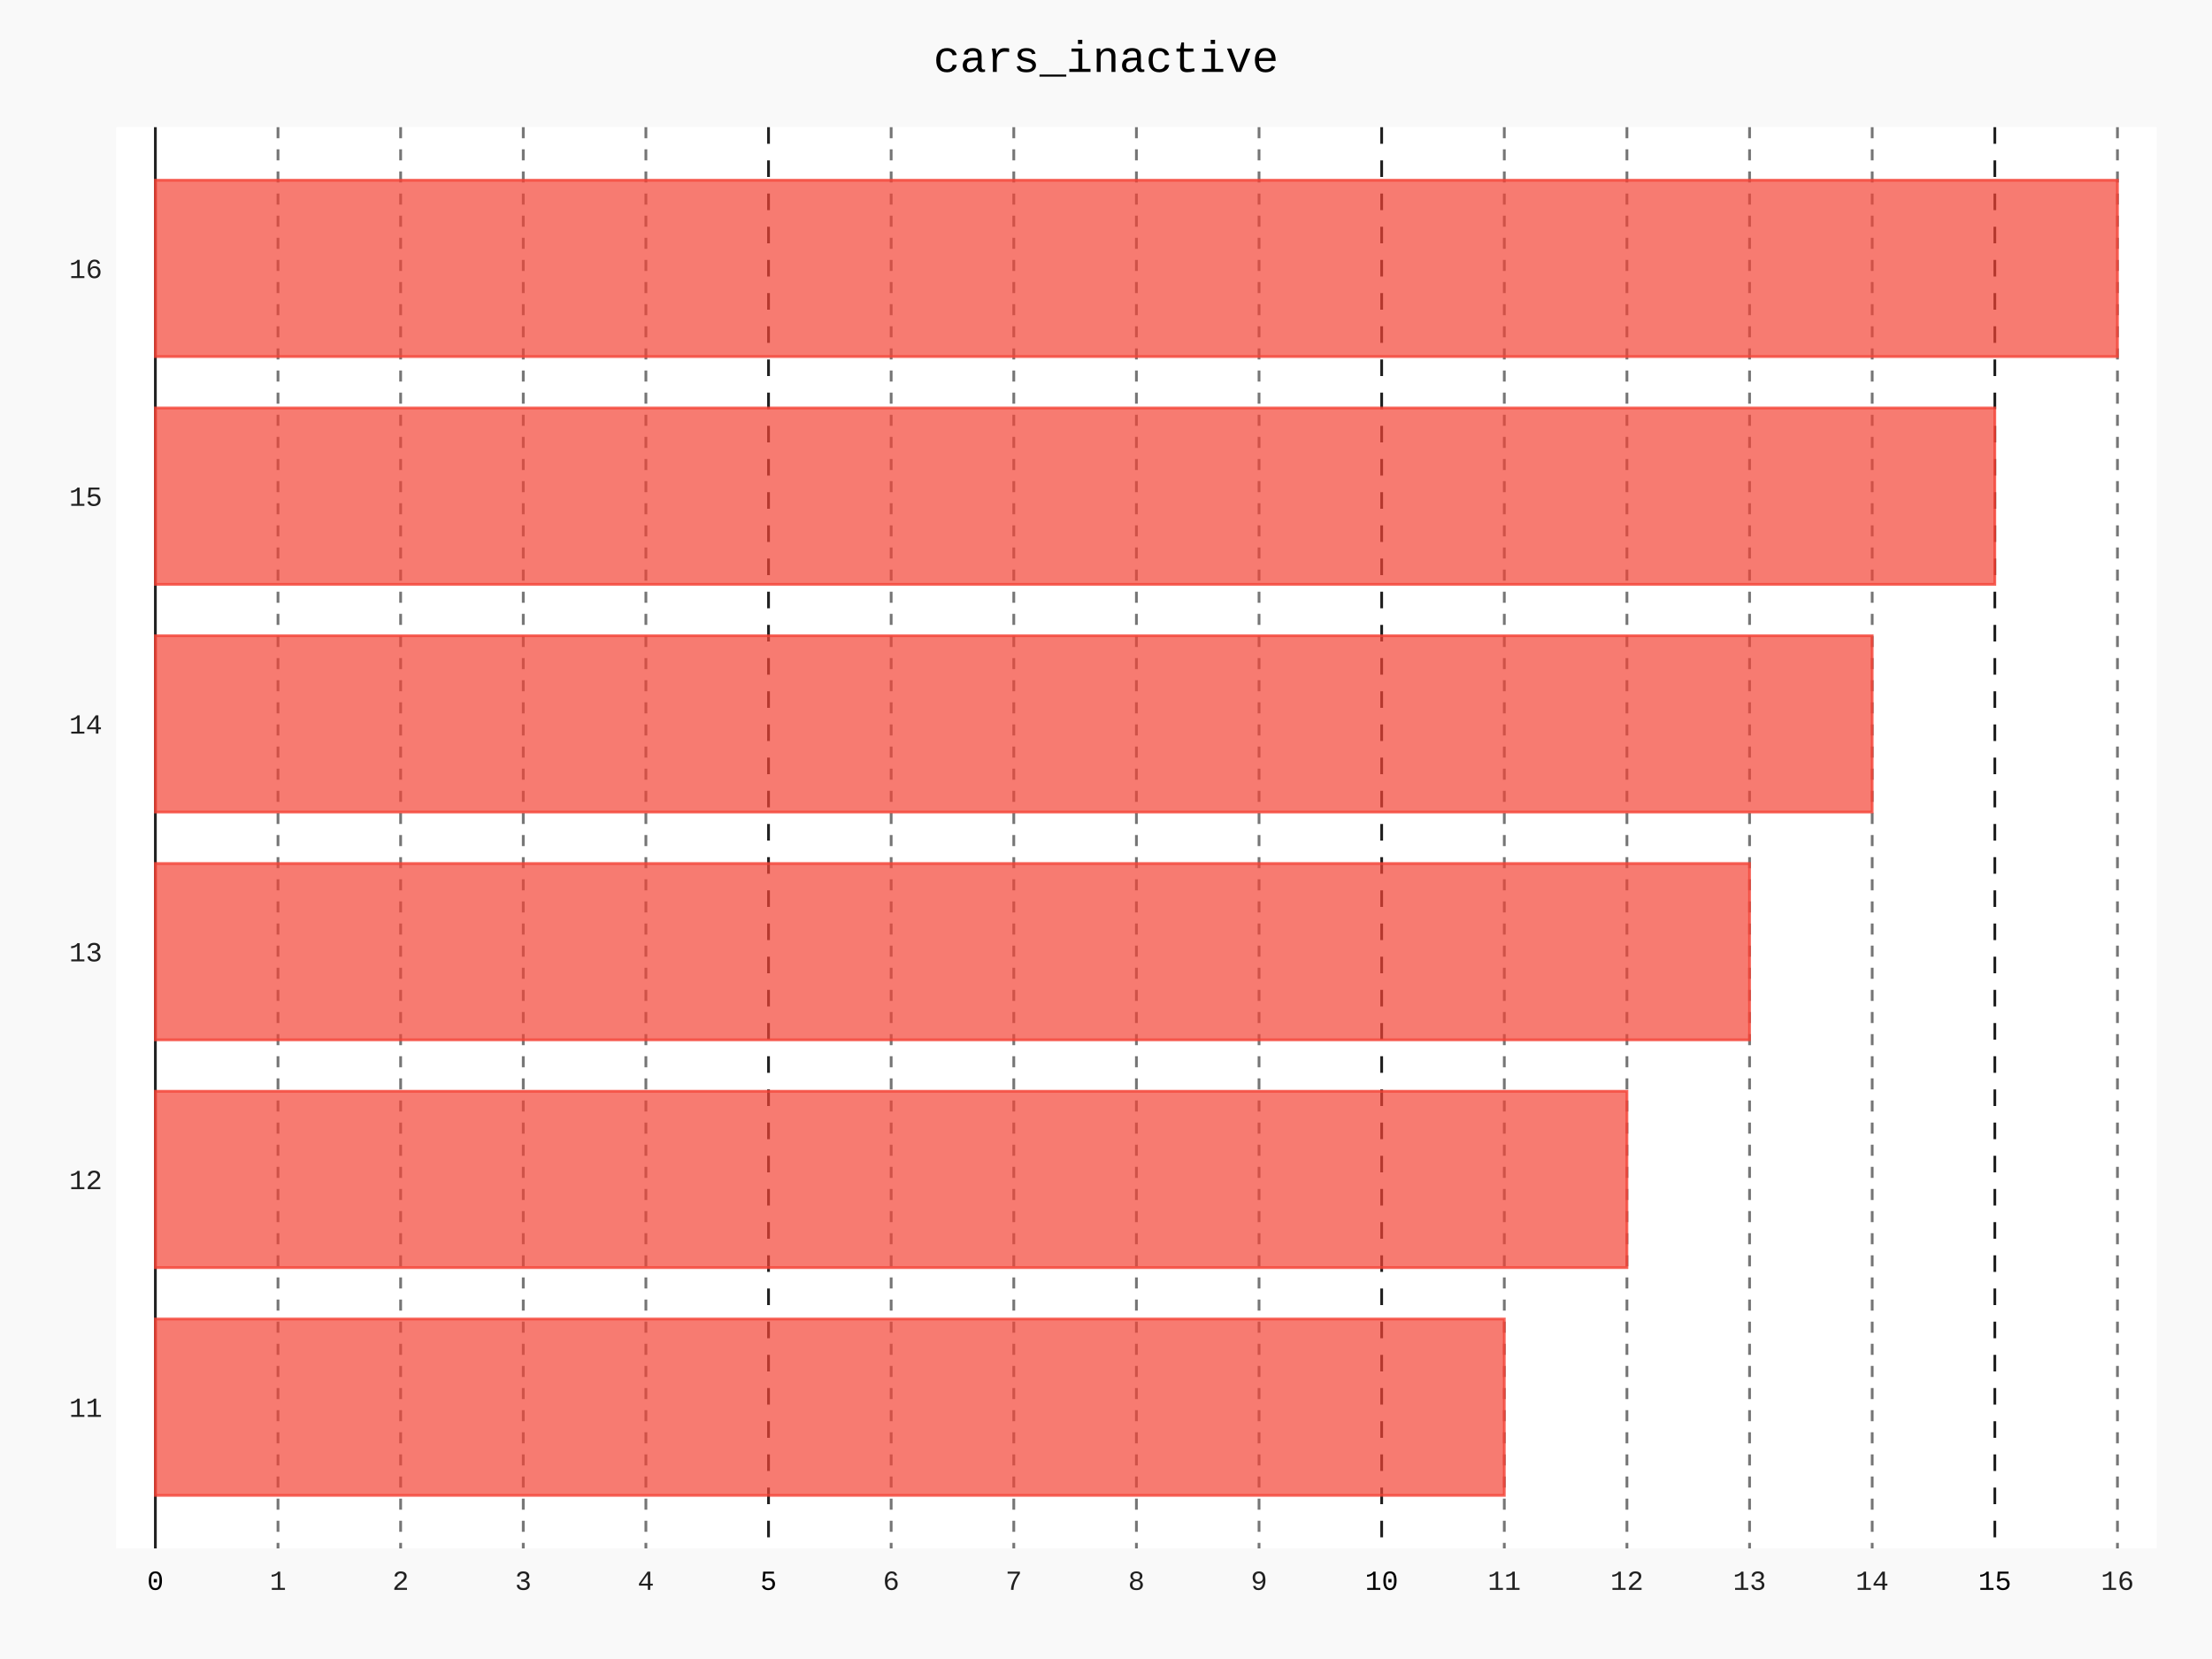
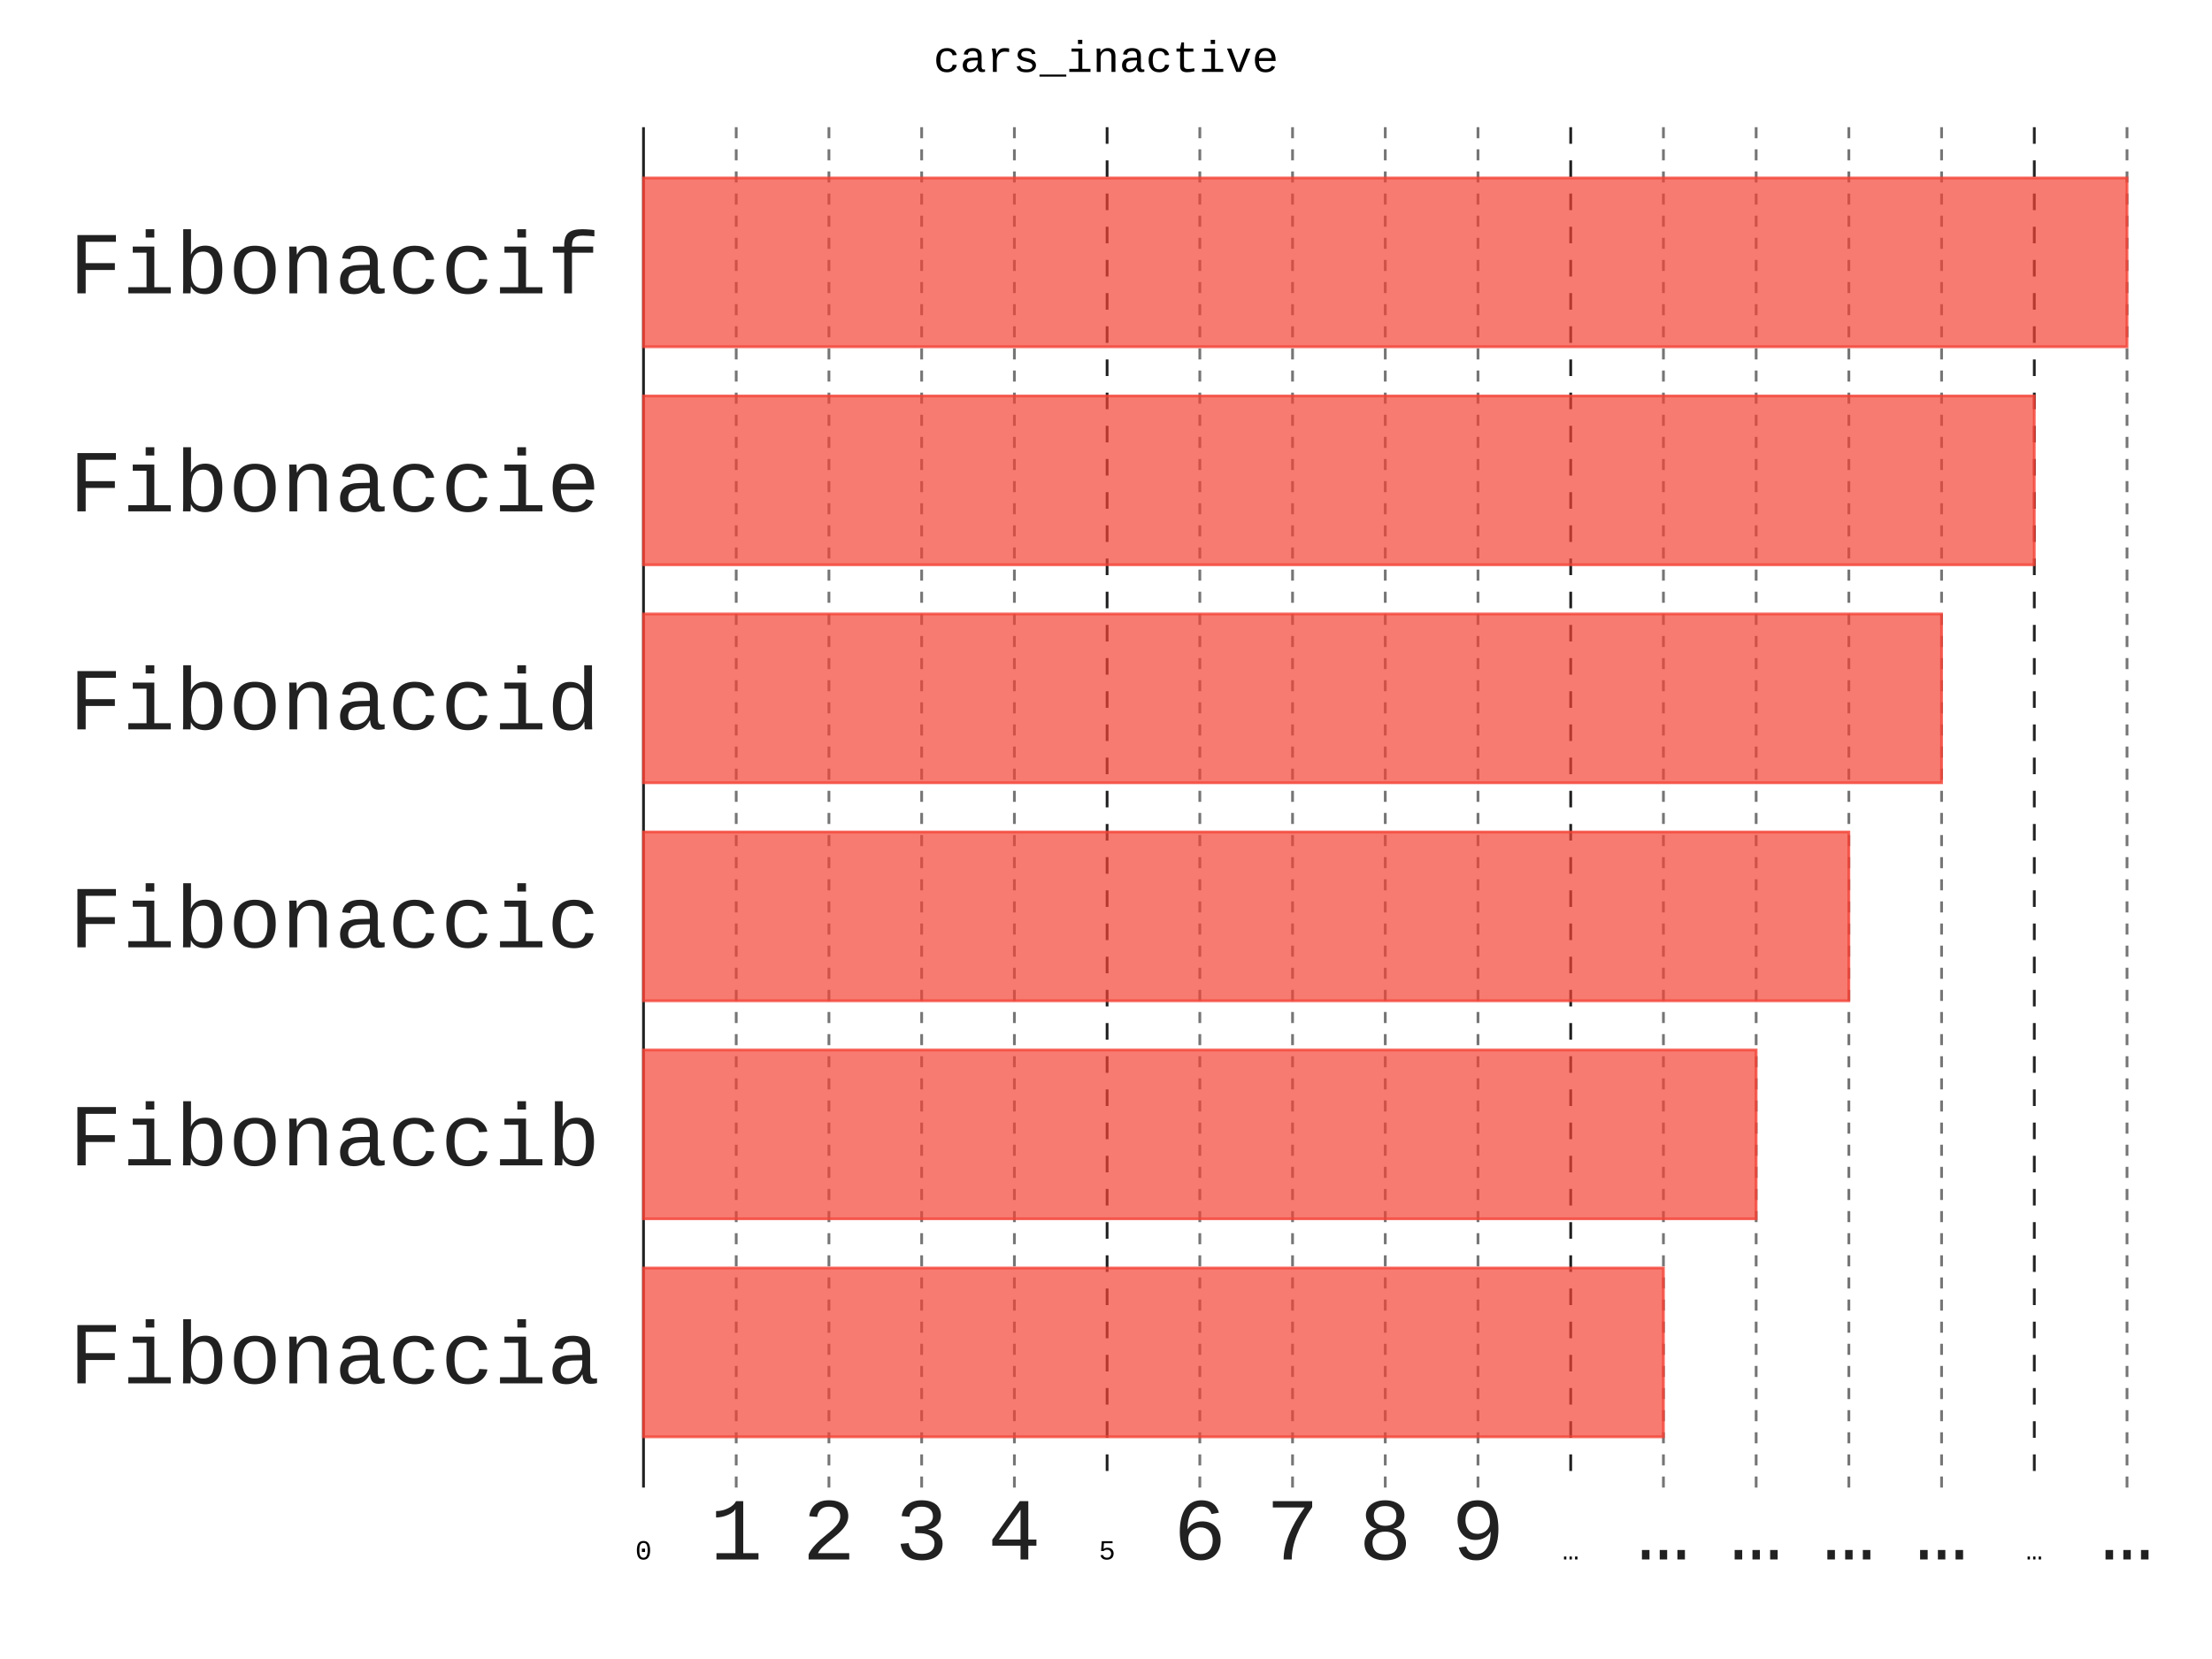
- <svg xmlns="http://www.w3.org/2000/svg" class="pygal-chart" id="chart-dcf3e0f5-67b1-49b3-bc04-72dc319b6530" viewBox="0 0 800 600">
+ <svg xmlns="http://www.w3.org/2000/svg" class="pygal-chart" id="chart-1399a169-3bea-4270-bf53-4556f32b2bd1" viewBox="0 0 800 600">
  <defs>
-     <style type="text/css">#chart-dcf3e0f5-67b1-49b3-bc04-72dc319b6530{-webkit-user-select:none;-webkit-font-smoothing:antialiased;font-family:Consolas,"Liberation Mono",Menlo,Courier,monospace}#chart-dcf3e0f5-67b1-49b3-bc04-72dc319b6530 .title{font-family:Consolas,"Liberation Mono",Menlo,Courier,monospace;font-size:16px}#chart-dcf3e0f5-67b1-49b3-bc04-72dc319b6530 .legends .legend text{font-family:Consolas,"Liberation Mono",Menlo,Courier,monospace;font-size:14px}#chart-dcf3e0f5-67b1-49b3-bc04-72dc319b6530 .axis text{font-family:Consolas,"Liberation Mono",Menlo,Courier,monospace;font-size:10px}#chart-dcf3e0f5-67b1-49b3-bc04-72dc319b6530 .axis text.major{font-family:Consolas,"Liberation Mono",Menlo,Courier,monospace;font-size:10px}#chart-dcf3e0f5-67b1-49b3-bc04-72dc319b6530 .text-overlay text.value{font-family:Consolas,"Liberation Mono",Menlo,Courier,monospace;font-size:16px}#chart-dcf3e0f5-67b1-49b3-bc04-72dc319b6530 .text-overlay text.label{font-family:Consolas,"Liberation Mono",Menlo,Courier,monospace;font-size:10px}#chart-dcf3e0f5-67b1-49b3-bc04-72dc319b6530 .tooltip{font-family:Consolas,"Liberation Mono",Menlo,Courier,monospace;font-size:14px}#chart-dcf3e0f5-67b1-49b3-bc04-72dc319b6530 text.no_data{font-family:Consolas,"Liberation Mono",Menlo,Courier,monospace;font-size:64px}
- #chart-dcf3e0f5-67b1-49b3-bc04-72dc319b6530{background-color:rgba(249,249,249,1)}#chart-dcf3e0f5-67b1-49b3-bc04-72dc319b6530 path,#chart-dcf3e0f5-67b1-49b3-bc04-72dc319b6530 line,#chart-dcf3e0f5-67b1-49b3-bc04-72dc319b6530 rect,#chart-dcf3e0f5-67b1-49b3-bc04-72dc319b6530 circle{-webkit-transition:150ms;-moz-transition:150ms;transition:150ms}#chart-dcf3e0f5-67b1-49b3-bc04-72dc319b6530 .graph &gt; .background{fill:rgba(249,249,249,1)}#chart-dcf3e0f5-67b1-49b3-bc04-72dc319b6530 .plot &gt; .background{fill:rgba(255,255,255,1)}#chart-dcf3e0f5-67b1-49b3-bc04-72dc319b6530 .graph{fill:rgba(0,0,0,.87)}#chart-dcf3e0f5-67b1-49b3-bc04-72dc319b6530 text.no_data{fill:rgba(0,0,0,1)}#chart-dcf3e0f5-67b1-49b3-bc04-72dc319b6530 .title{fill:rgba(0,0,0,1)}#chart-dcf3e0f5-67b1-49b3-bc04-72dc319b6530 .legends .legend text{fill:rgba(0,0,0,.87)}#chart-dcf3e0f5-67b1-49b3-bc04-72dc319b6530 .legends .legend:hover text{fill:rgba(0,0,0,1)}#chart-dcf3e0f5-67b1-49b3-bc04-72dc319b6530 .axis .line{stroke:rgba(0,0,0,1)}#chart-dcf3e0f5-67b1-49b3-bc04-72dc319b6530 .axis .guide.line{stroke:rgba(0,0,0,.54)}#chart-dcf3e0f5-67b1-49b3-bc04-72dc319b6530 .axis .major.line{stroke:rgba(0,0,0,.87)}#chart-dcf3e0f5-67b1-49b3-bc04-72dc319b6530 .axis text.major{fill:rgba(0,0,0,1)}#chart-dcf3e0f5-67b1-49b3-bc04-72dc319b6530 .axis.y .guides:hover .guide.line,#chart-dcf3e0f5-67b1-49b3-bc04-72dc319b6530 .line-graph .axis.x .guides:hover .guide.line,#chart-dcf3e0f5-67b1-49b3-bc04-72dc319b6530 .stackedline-graph .axis.x .guides:hover .guide.line,#chart-dcf3e0f5-67b1-49b3-bc04-72dc319b6530 .xy-graph .axis.x .guides:hover .guide.line{stroke:rgba(0,0,0,1)}#chart-dcf3e0f5-67b1-49b3-bc04-72dc319b6530 .axis .guides:hover text{fill:rgba(0,0,0,1)}#chart-dcf3e0f5-67b1-49b3-bc04-72dc319b6530 .reactive{fill-opacity:.7;stroke-opacity:.8}#chart-dcf3e0f5-67b1-49b3-bc04-72dc319b6530 .ci{stroke:rgba(0,0,0,.87)}#chart-dcf3e0f5-67b1-49b3-bc04-72dc319b6530 .reactive.active,#chart-dcf3e0f5-67b1-49b3-bc04-72dc319b6530 .active .reactive{fill-opacity:.8;stroke-opacity:.9;stroke-width:4}#chart-dcf3e0f5-67b1-49b3-bc04-72dc319b6530 .ci .reactive.active{stroke-width:1.5}#chart-dcf3e0f5-67b1-49b3-bc04-72dc319b6530 .series text{fill:rgba(0,0,0,1)}#chart-dcf3e0f5-67b1-49b3-bc04-72dc319b6530 .tooltip rect{fill:rgba(255,255,255,1);stroke:rgba(0,0,0,1);-webkit-transition:opacity 150ms;-moz-transition:opacity 150ms;transition:opacity 150ms}#chart-dcf3e0f5-67b1-49b3-bc04-72dc319b6530 .tooltip .label{fill:rgba(0,0,0,.87)}#chart-dcf3e0f5-67b1-49b3-bc04-72dc319b6530 .tooltip .label{fill:rgba(0,0,0,.87)}#chart-dcf3e0f5-67b1-49b3-bc04-72dc319b6530 .tooltip .legend{font-size:.8em;fill:rgba(0,0,0,.54)}#chart-dcf3e0f5-67b1-49b3-bc04-72dc319b6530 .tooltip .x_label{font-size:.6em;fill:rgba(0,0,0,1)}#chart-dcf3e0f5-67b1-49b3-bc04-72dc319b6530 .tooltip .xlink{font-size:.5em;text-decoration:underline}#chart-dcf3e0f5-67b1-49b3-bc04-72dc319b6530 .tooltip .value{font-size:1.5em}#chart-dcf3e0f5-67b1-49b3-bc04-72dc319b6530 .bound{font-size:.5em}#chart-dcf3e0f5-67b1-49b3-bc04-72dc319b6530 .max-value{font-size:.75em;fill:rgba(0,0,0,.54)}#chart-dcf3e0f5-67b1-49b3-bc04-72dc319b6530 .map-element{fill:rgba(255,255,255,1);stroke:rgba(0,0,0,.54) !important}#chart-dcf3e0f5-67b1-49b3-bc04-72dc319b6530 .map-element .reactive{fill-opacity:inherit;stroke-opacity:inherit}#chart-dcf3e0f5-67b1-49b3-bc04-72dc319b6530 .color-0,#chart-dcf3e0f5-67b1-49b3-bc04-72dc319b6530 .color-0 a:visited{stroke:#F44336;fill:#F44336}#chart-dcf3e0f5-67b1-49b3-bc04-72dc319b6530 .text-overlay .color-0 text{fill:black}
- #chart-dcf3e0f5-67b1-49b3-bc04-72dc319b6530 text.no_data{text-anchor:middle}#chart-dcf3e0f5-67b1-49b3-bc04-72dc319b6530 .guide.line{fill:none}#chart-dcf3e0f5-67b1-49b3-bc04-72dc319b6530 .centered{text-anchor:middle}#chart-dcf3e0f5-67b1-49b3-bc04-72dc319b6530 .title{text-anchor:middle}#chart-dcf3e0f5-67b1-49b3-bc04-72dc319b6530 .legends .legend text{fill-opacity:1}#chart-dcf3e0f5-67b1-49b3-bc04-72dc319b6530 .axis.x text{text-anchor:middle}#chart-dcf3e0f5-67b1-49b3-bc04-72dc319b6530 .axis.x:not(.web) text[transform]{text-anchor:start}#chart-dcf3e0f5-67b1-49b3-bc04-72dc319b6530 .axis.x:not(.web) text[transform].backwards{text-anchor:end}#chart-dcf3e0f5-67b1-49b3-bc04-72dc319b6530 .axis.y text{text-anchor:end}#chart-dcf3e0f5-67b1-49b3-bc04-72dc319b6530 .axis.y text[transform].backwards{text-anchor:start}#chart-dcf3e0f5-67b1-49b3-bc04-72dc319b6530 .axis.y2 text{text-anchor:start}#chart-dcf3e0f5-67b1-49b3-bc04-72dc319b6530 .axis.y2 text[transform].backwards{text-anchor:end}#chart-dcf3e0f5-67b1-49b3-bc04-72dc319b6530 .axis .guide.line{stroke-dasharray:4,4}#chart-dcf3e0f5-67b1-49b3-bc04-72dc319b6530 .axis .major.guide.line{stroke-dasharray:6,6}#chart-dcf3e0f5-67b1-49b3-bc04-72dc319b6530 .horizontal .axis.y .guide.line,#chart-dcf3e0f5-67b1-49b3-bc04-72dc319b6530 .horizontal .axis.y2 .guide.line,#chart-dcf3e0f5-67b1-49b3-bc04-72dc319b6530 .vertical .axis.x .guide.line{opacity:0}#chart-dcf3e0f5-67b1-49b3-bc04-72dc319b6530 .horizontal .axis.always_show .guide.line,#chart-dcf3e0f5-67b1-49b3-bc04-72dc319b6530 .vertical .axis.always_show .guide.line{opacity:1 !important}#chart-dcf3e0f5-67b1-49b3-bc04-72dc319b6530 .axis.y .guides:hover .guide.line,#chart-dcf3e0f5-67b1-49b3-bc04-72dc319b6530 .axis.y2 .guides:hover .guide.line,#chart-dcf3e0f5-67b1-49b3-bc04-72dc319b6530 .axis.x .guides:hover .guide.line{opacity:1}#chart-dcf3e0f5-67b1-49b3-bc04-72dc319b6530 .axis .guides:hover text{opacity:1}#chart-dcf3e0f5-67b1-49b3-bc04-72dc319b6530 .nofill{fill:none}#chart-dcf3e0f5-67b1-49b3-bc04-72dc319b6530 .subtle-fill{fill-opacity:.2}#chart-dcf3e0f5-67b1-49b3-bc04-72dc319b6530 .dot{stroke-width:1px;fill-opacity:1}#chart-dcf3e0f5-67b1-49b3-bc04-72dc319b6530 .dot.active{stroke-width:5px}#chart-dcf3e0f5-67b1-49b3-bc04-72dc319b6530 .dot.negative{fill:transparent}#chart-dcf3e0f5-67b1-49b3-bc04-72dc319b6530 text,#chart-dcf3e0f5-67b1-49b3-bc04-72dc319b6530 tspan{stroke:none !important}#chart-dcf3e0f5-67b1-49b3-bc04-72dc319b6530 .series text.active{opacity:1}#chart-dcf3e0f5-67b1-49b3-bc04-72dc319b6530 .tooltip rect{fill-opacity:.95;stroke-width:.5}#chart-dcf3e0f5-67b1-49b3-bc04-72dc319b6530 .tooltip text{fill-opacity:1}#chart-dcf3e0f5-67b1-49b3-bc04-72dc319b6530 .showable{visibility:hidden}#chart-dcf3e0f5-67b1-49b3-bc04-72dc319b6530 .showable.shown{visibility:visible}#chart-dcf3e0f5-67b1-49b3-bc04-72dc319b6530 .gauge-background{fill:rgba(229,229,229,1);stroke:none}#chart-dcf3e0f5-67b1-49b3-bc04-72dc319b6530 .bg-lines{stroke:rgba(249,249,249,1);stroke-width:2px}</style>
+     <style type="text/css">#chart-1399a169-3bea-4270-bf53-4556f32b2bd1{-webkit-user-select:none;-webkit-font-smoothing:antialiased;font-family:Consolas,"Liberation Mono",Menlo,Courier,monospace}#chart-1399a169-3bea-4270-bf53-4556f32b2bd1 .title{font-family:Consolas,"Liberation Mono",Menlo,Courier,monospace;font-size:16px}#chart-1399a169-3bea-4270-bf53-4556f32b2bd1 .legends .legend text{font-family:Consolas,"Liberation Mono",Menlo,Courier,monospace;font-size:14px}#chart-1399a169-3bea-4270-bf53-4556f32b2bd1 .axis text{font-family:Consolas,"Liberation Mono",Menlo,Courier,monospace;font-size:32px}#chart-1399a169-3bea-4270-bf53-4556f32b2bd1 .axis text.major{font-family:Consolas,"Liberation Mono",Menlo,Courier,monospace;font-size:10px}#chart-1399a169-3bea-4270-bf53-4556f32b2bd1 .text-overlay text.value{font-family:Consolas,"Liberation Mono",Menlo,Courier,monospace;font-size:16px}#chart-1399a169-3bea-4270-bf53-4556f32b2bd1 .text-overlay text.label{font-family:Consolas,"Liberation Mono",Menlo,Courier,monospace;font-size:10px}#chart-1399a169-3bea-4270-bf53-4556f32b2bd1 .tooltip{font-family:Consolas,"Liberation Mono",Menlo,Courier,monospace;font-size:14px}#chart-1399a169-3bea-4270-bf53-4556f32b2bd1 text.no_data{font-family:Consolas,"Liberation Mono",Menlo,Courier,monospace;font-size:64px}
+ #chart-1399a169-3bea-4270-bf53-4556f32b2bd1{background-color:transparent}#chart-1399a169-3bea-4270-bf53-4556f32b2bd1 path,#chart-1399a169-3bea-4270-bf53-4556f32b2bd1 line,#chart-1399a169-3bea-4270-bf53-4556f32b2bd1 rect,#chart-1399a169-3bea-4270-bf53-4556f32b2bd1 circle{-webkit-transition:150ms;-moz-transition:150ms;transition:150ms}#chart-1399a169-3bea-4270-bf53-4556f32b2bd1 .graph &gt; .background{fill:transparent}#chart-1399a169-3bea-4270-bf53-4556f32b2bd1 .plot &gt; .background{fill:rgba(255,255,255,1)}#chart-1399a169-3bea-4270-bf53-4556f32b2bd1 .graph{fill:rgba(0,0,0,.87)}#chart-1399a169-3bea-4270-bf53-4556f32b2bd1 text.no_data{fill:rgba(0,0,0,1)}#chart-1399a169-3bea-4270-bf53-4556f32b2bd1 .title{fill:rgba(0,0,0,1)}#chart-1399a169-3bea-4270-bf53-4556f32b2bd1 .legends .legend text{fill:rgba(0,0,0,.87)}#chart-1399a169-3bea-4270-bf53-4556f32b2bd1 .legends .legend:hover text{fill:rgba(0,0,0,1)}#chart-1399a169-3bea-4270-bf53-4556f32b2bd1 .axis .line{stroke:rgba(0,0,0,1)}#chart-1399a169-3bea-4270-bf53-4556f32b2bd1 .axis .guide.line{stroke:rgba(0,0,0,.54)}#chart-1399a169-3bea-4270-bf53-4556f32b2bd1 .axis .major.line{stroke:rgba(0,0,0,.87)}#chart-1399a169-3bea-4270-bf53-4556f32b2bd1 .axis text.major{fill:rgba(0,0,0,1)}#chart-1399a169-3bea-4270-bf53-4556f32b2bd1 .axis.y .guides:hover .guide.line,#chart-1399a169-3bea-4270-bf53-4556f32b2bd1 .line-graph .axis.x .guides:hover .guide.line,#chart-1399a169-3bea-4270-bf53-4556f32b2bd1 .stackedline-graph .axis.x .guides:hover .guide.line,#chart-1399a169-3bea-4270-bf53-4556f32b2bd1 .xy-graph .axis.x .guides:hover .guide.line{stroke:rgba(0,0,0,1)}#chart-1399a169-3bea-4270-bf53-4556f32b2bd1 .axis .guides:hover text{fill:rgba(0,0,0,1)}#chart-1399a169-3bea-4270-bf53-4556f32b2bd1 .reactive{fill-opacity:.7;stroke-opacity:.8}#chart-1399a169-3bea-4270-bf53-4556f32b2bd1 .ci{stroke:rgba(0,0,0,.87)}#chart-1399a169-3bea-4270-bf53-4556f32b2bd1 .reactive.active,#chart-1399a169-3bea-4270-bf53-4556f32b2bd1 .active .reactive{fill-opacity:.8;stroke-opacity:.9;stroke-width:4}#chart-1399a169-3bea-4270-bf53-4556f32b2bd1 .ci .reactive.active{stroke-width:1.5}#chart-1399a169-3bea-4270-bf53-4556f32b2bd1 .series text{fill:rgba(0,0,0,1)}#chart-1399a169-3bea-4270-bf53-4556f32b2bd1 .tooltip rect{fill:rgba(255,255,255,1);stroke:rgba(0,0,0,1);-webkit-transition:opacity 150ms;-moz-transition:opacity 150ms;transition:opacity 150ms}#chart-1399a169-3bea-4270-bf53-4556f32b2bd1 .tooltip .label{fill:rgba(0,0,0,.87)}#chart-1399a169-3bea-4270-bf53-4556f32b2bd1 .tooltip .label{fill:rgba(0,0,0,.87)}#chart-1399a169-3bea-4270-bf53-4556f32b2bd1 .tooltip .legend{font-size:.8em;fill:rgba(0,0,0,.54)}#chart-1399a169-3bea-4270-bf53-4556f32b2bd1 .tooltip .x_label{font-size:.6em;fill:rgba(0,0,0,1)}#chart-1399a169-3bea-4270-bf53-4556f32b2bd1 .tooltip .xlink{font-size:.5em;text-decoration:underline}#chart-1399a169-3bea-4270-bf53-4556f32b2bd1 .tooltip .value{font-size:1.5em}#chart-1399a169-3bea-4270-bf53-4556f32b2bd1 .bound{font-size:.5em}#chart-1399a169-3bea-4270-bf53-4556f32b2bd1 .max-value{font-size:.75em;fill:rgba(0,0,0,.54)}#chart-1399a169-3bea-4270-bf53-4556f32b2bd1 .map-element{fill:rgba(255,255,255,1);stroke:rgba(0,0,0,.54) !important}#chart-1399a169-3bea-4270-bf53-4556f32b2bd1 .map-element .reactive{fill-opacity:inherit;stroke-opacity:inherit}#chart-1399a169-3bea-4270-bf53-4556f32b2bd1 .color-0,#chart-1399a169-3bea-4270-bf53-4556f32b2bd1 .color-0 a:visited{stroke:#F44336;fill:#F44336}#chart-1399a169-3bea-4270-bf53-4556f32b2bd1 .text-overlay .color-0 text{fill:black}
+ #chart-1399a169-3bea-4270-bf53-4556f32b2bd1 text.no_data{text-anchor:middle}#chart-1399a169-3bea-4270-bf53-4556f32b2bd1 .guide.line{fill:none}#chart-1399a169-3bea-4270-bf53-4556f32b2bd1 .centered{text-anchor:middle}#chart-1399a169-3bea-4270-bf53-4556f32b2bd1 .title{text-anchor:middle}#chart-1399a169-3bea-4270-bf53-4556f32b2bd1 .legends .legend text{fill-opacity:1}#chart-1399a169-3bea-4270-bf53-4556f32b2bd1 .axis.x text{text-anchor:middle}#chart-1399a169-3bea-4270-bf53-4556f32b2bd1 .axis.x:not(.web) text[transform]{text-anchor:start}#chart-1399a169-3bea-4270-bf53-4556f32b2bd1 .axis.x:not(.web) text[transform].backwards{text-anchor:end}#chart-1399a169-3bea-4270-bf53-4556f32b2bd1 .axis.y text{text-anchor:end}#chart-1399a169-3bea-4270-bf53-4556f32b2bd1 .axis.y text[transform].backwards{text-anchor:start}#chart-1399a169-3bea-4270-bf53-4556f32b2bd1 .axis.y2 text{text-anchor:start}#chart-1399a169-3bea-4270-bf53-4556f32b2bd1 .axis.y2 text[transform].backwards{text-anchor:end}#chart-1399a169-3bea-4270-bf53-4556f32b2bd1 .axis .guide.line{stroke-dasharray:4,4}#chart-1399a169-3bea-4270-bf53-4556f32b2bd1 .axis .major.guide.line{stroke-dasharray:6,6}#chart-1399a169-3bea-4270-bf53-4556f32b2bd1 .horizontal .axis.y .guide.line,#chart-1399a169-3bea-4270-bf53-4556f32b2bd1 .horizontal .axis.y2 .guide.line,#chart-1399a169-3bea-4270-bf53-4556f32b2bd1 .vertical .axis.x .guide.line{opacity:0}#chart-1399a169-3bea-4270-bf53-4556f32b2bd1 .horizontal .axis.always_show .guide.line,#chart-1399a169-3bea-4270-bf53-4556f32b2bd1 .vertical .axis.always_show .guide.line{opacity:1 !important}#chart-1399a169-3bea-4270-bf53-4556f32b2bd1 .axis.y .guides:hover .guide.line,#chart-1399a169-3bea-4270-bf53-4556f32b2bd1 .axis.y2 .guides:hover .guide.line,#chart-1399a169-3bea-4270-bf53-4556f32b2bd1 .axis.x .guides:hover .guide.line{opacity:1}#chart-1399a169-3bea-4270-bf53-4556f32b2bd1 .axis .guides:hover text{opacity:1}#chart-1399a169-3bea-4270-bf53-4556f32b2bd1 .nofill{fill:none}#chart-1399a169-3bea-4270-bf53-4556f32b2bd1 .subtle-fill{fill-opacity:.2}#chart-1399a169-3bea-4270-bf53-4556f32b2bd1 .dot{stroke-width:1px;fill-opacity:1}#chart-1399a169-3bea-4270-bf53-4556f32b2bd1 .dot.active{stroke-width:5px}#chart-1399a169-3bea-4270-bf53-4556f32b2bd1 .dot.negative{fill:transparent}#chart-1399a169-3bea-4270-bf53-4556f32b2bd1 text,#chart-1399a169-3bea-4270-bf53-4556f32b2bd1 tspan{stroke:none !important}#chart-1399a169-3bea-4270-bf53-4556f32b2bd1 .series text.active{opacity:1}#chart-1399a169-3bea-4270-bf53-4556f32b2bd1 .tooltip rect{fill-opacity:.95;stroke-width:.5}#chart-1399a169-3bea-4270-bf53-4556f32b2bd1 .tooltip text{fill-opacity:1}#chart-1399a169-3bea-4270-bf53-4556f32b2bd1 .showable{visibility:hidden}#chart-1399a169-3bea-4270-bf53-4556f32b2bd1 .showable.shown{visibility:visible}#chart-1399a169-3bea-4270-bf53-4556f32b2bd1 .gauge-background{fill:rgba(229,229,229,1);stroke:none}#chart-1399a169-3bea-4270-bf53-4556f32b2bd1 .bg-lines{stroke:transparent;stroke-width:2px}</style>
  </defs>
  <g class="graph horizontalbar-graph horizontal">
    <rect class="background" height="600" width="800" x="0" y="0" />
-     <g class="plot" transform="translate(42, 46)">
-       <rect class="background" height="514" width="738.0" x="0" y="0" />
+     <g class="plot" transform="translate(222, 46)">
+       <rect class="background" height="492" width="558.0" x="0" y="0" />
      <g class="axis y">
        <g class="guides">
-           <text class="" x="-5" y="466.429">11</text>
+           <text class="" x="-5" y="454.315">Fibonaccia</text>
        </g>
        <g class="guides">
-           <text class="" x="-5" y="384.058">12</text>
+           <text class="" x="-5" y="375.469">Fibonaccib</text>
        </g>
        <g class="guides">
-           <text class="" x="-5" y="301.686">13</text>
+           <text class="" x="-5" y="296.623">Fibonaccic</text>
        </g>
        <g class="guides">
-           <text class="" x="-5" y="219.314">14</text>
+           <text class="" x="-5" y="217.777">Fibonaccid</text>
        </g>
        <g class="guides">
-           <text class="" x="-5" y="136.942">15</text>
+           <text class="" x="-5" y="138.931">Fibonaccie</text>
        </g>
        <g class="guides">
-           <text class="" x="-5" y="54.571">16</text>
+           <text class="" x="-5" y="60.085">Fibonaccif</text>
        </g>
      </g>
      <g class="axis x always_show">
        <g class="guides">
-           <path class="axis major line" d="M14.192 0 v514" />
-           <text class="major" x="14.192" y="529.0">0</text>
+           <path class="axis major line" d="M10.731 0 v492" />
+           <text class="major" x="10.731" y="518.0">0</text>
        </g>
        <g class="guides">
-           <path class="guide line" d="M58.543 0 v514" />
-           <text class="" x="58.543" y="529.0">1</text>
+           <path class="guide line" d="M44.264 0 v492" />
+           <text class="" x="44.264" y="518.0">1</text>
        </g>
        <g class="guides">
-           <path class="guide line" d="M102.894 0 v514" />
-           <text class="" x="102.894" y="529.0">2</text>
+           <path class="guide line" d="M77.798 0 v492" />
+           <text class="" x="77.798" y="518.0">2</text>
        </g>
        <g class="guides">
-           <path class="guide line" d="M147.245 0 v514" />
-           <text class="" x="147.245" y="529.0">3</text>
+           <path class="guide line" d="M111.332 0 v492" />
+           <text class="" x="111.332" y="518.0">3</text>
        </g>
        <g class="guides">
-           <path class="guide line" d="M191.596 0 v514" />
-           <text class="" x="191.596" y="529.0">4</text>
+           <path class="guide line" d="M144.865 0 v492" />
+           <text class="" x="144.865" y="518.0">4</text>
        </g>
        <g class="guides">
-           <path class="major guide line" d="M235.947 0 v514" />
-           <text class="major" x="235.947" y="529.0">5</text>
+           <path class="major guide line" d="M178.399 0 v492" />
+           <text class="major" x="178.399" y="518.0">5</text>
        </g>
        <g class="guides">
-           <path class="guide line" d="M280.298 0 v514" />
-           <text class="" x="280.298" y="529.0">6</text>
+           <path class="guide line" d="M211.933 0 v492" />
+           <text class="" x="211.933" y="518.0">6</text>
        </g>
        <g class="guides">
-           <path class="guide line" d="M324.649 0 v514" />
-           <text class="" x="324.649" y="529.0">7</text>
+           <path class="guide line" d="M245.466 0 v492" />
+           <text class="" x="245.466" y="518.0">7</text>
        </g>
        <g class="guides">
-           <path class="guide line" d="M369 0 v514" />
-           <text class="" x="369.0" y="529.0">8</text>
+           <path class="guide line" d="M279 0 v492" />
+           <text class="" x="279.0" y="518.0">8</text>
        </g>
        <g class="guides">
-           <path class="guide line" d="M413.351 0 v514" />
-           <text class="" x="413.351" y="529.0">9</text>
+           <path class="guide line" d="M312.534 0 v492" />
+           <text class="" x="312.534" y="518.0">9</text>
        </g>
        <g class="guides">
-           <path class="major guide line" d="M457.702 0 v514" />
-           <text class="major" x="457.702" y="529.0">10</text>
+           <path class="major guide line" d="M346.067 0 v492" />
+           <text class="major" x="346.067" y="518.0">…</text>
        </g>
        <g class="guides">
-           <path class="guide line" d="M502.053 0 v514" />
-           <text class="" x="502.053" y="529.0">11</text>
+           <path class="guide line" d="M379.601 0 v492" />
+           <text class="" x="379.601" y="518.0">…</text>
        </g>
        <g class="guides">
-           <path class="guide line" d="M546.404 0 v514" />
-           <text class="" x="546.404" y="529.0">12</text>
+           <path class="guide line" d="M413.135 0 v492" />
+           <text class="" x="413.135" y="518.0">…</text>
        </g>
        <g class="guides">
-           <path class="guide line" d="M590.755 0 v514" />
-           <text class="" x="590.755" y="529.0">13</text>
+           <path class="guide line" d="M446.668 0 v492" />
+           <text class="" x="446.668" y="518.0">…</text>
        </g>
        <g class="guides">
-           <path class="guide line" d="M635.106 0 v514" />
-           <text class="" x="635.106" y="529.0">14</text>
+           <path class="guide line" d="M480.202 0 v492" />
+           <text class="" x="480.202" y="518.0">…</text>
        </g>
        <g class="guides">
-           <path class="major guide line" d="M679.457 0 v514" />
-           <text class="major" x="679.457" y="529.0">15</text>
+           <path class="major guide line" d="M513.736 0 v492" />
+           <text class="major" x="513.736" y="518.0">…</text>
        </g>
        <g class="guides">
-           <path class="guide line" d="M723.808 0 v514" />
-           <text class="" x="723.808" y="529.0">16</text>
+           <path class="guide line" d="M547.269 0 v492" />
+           <text class="" x="547.269" y="518.0">…</text>
        </g>
      </g>
      <g class="series serie-0 color-0">
        <g class="bars">
          <g class="bar">
-             <rect class="rect reactive tooltip-trigger" height="63.789" rx="0" ry="0" width="487.861" x="14.192" y="431.035" />
+             <rect class="rect reactive tooltip-trigger" height="61.058" rx="0" ry="0" width="368.87" x="10.731" y="412.586" />
          </g>
          <g class="bar">
-             <rect class="rect reactive tooltip-trigger" height="63.789" rx="0" ry="0" width="532.212" x="14.192" y="348.663" />
+             <rect class="rect reactive tooltip-trigger" height="61.058" rx="0" ry="0" width="402.404" x="10.731" y="333.74" />
          </g>
          <g class="bar">
-             <rect class="rect reactive tooltip-trigger" height="63.789" rx="0" ry="0" width="576.562" x="14.192" y="266.292" />
+             <rect class="rect reactive tooltip-trigger" height="61.058" rx="0" ry="0" width="435.938" x="10.731" y="254.894" />
          </g>
          <g class="bar">
-             <rect class="rect reactive tooltip-trigger" height="63.789" rx="0" ry="0" width="620.913" x="14.192" y="183.92" />
+             <rect class="rect reactive tooltip-trigger" height="61.058" rx="0" ry="0" width="469.471" x="10.731" y="176.048" />
          </g>
          <g class="bar">
-             <rect class="rect reactive tooltip-trigger" height="63.789" rx="0" ry="0" width="665.264" x="14.192" y="101.548" />
+             <rect class="rect reactive tooltip-trigger" height="61.058" rx="0" ry="0" width="503.005" x="10.731" y="97.202" />
          </g>
          <g class="bar">
-             <rect class="rect reactive tooltip-trigger" height="63.789" rx="0" ry="0" width="709.615" x="14.192" y="19.176" />
+             <rect class="rect reactive tooltip-trigger" height="61.058" rx="0" ry="0" width="536.538" x="10.731" y="18.355" />
          </g>
        </g>
      </g>
    </g>
    <g class="titles">
      <text class="title plot_title" x="400.0" y="26">cars_inactive</text>
    </g>
-     <g class="plot overlay" transform="translate(42, 46)">
+     <g class="plot overlay" transform="translate(222, 46)">
      <g class="series serie-0 color-0" />
    </g>
-     <g class="plot text-overlay" transform="translate(42, 46)">
+     <g class="plot text-overlay" transform="translate(222, 46)">
      <g class="series serie-0 color-0" />
    </g>
-     <g class="plot tooltip-overlay" transform="translate(42, 46)">
+     <g class="plot tooltip-overlay" transform="translate(222, 46)">
      <g class="tooltip" style="opacity: 0" transform="translate(0 0)">
        <rect class="tooltip-box" height="0" rx="0" ry="0" width="0" />
        <g class="text" />
      </g>
    </g>
  </g>
</svg>
